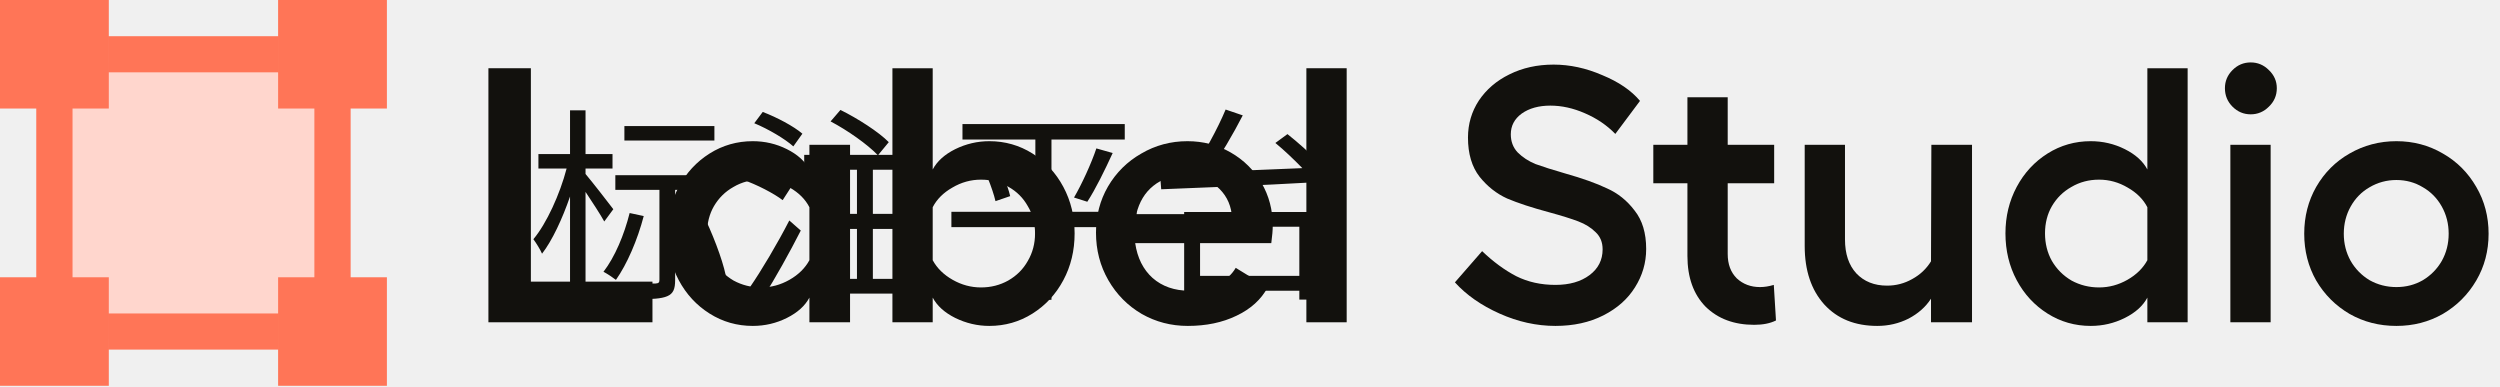
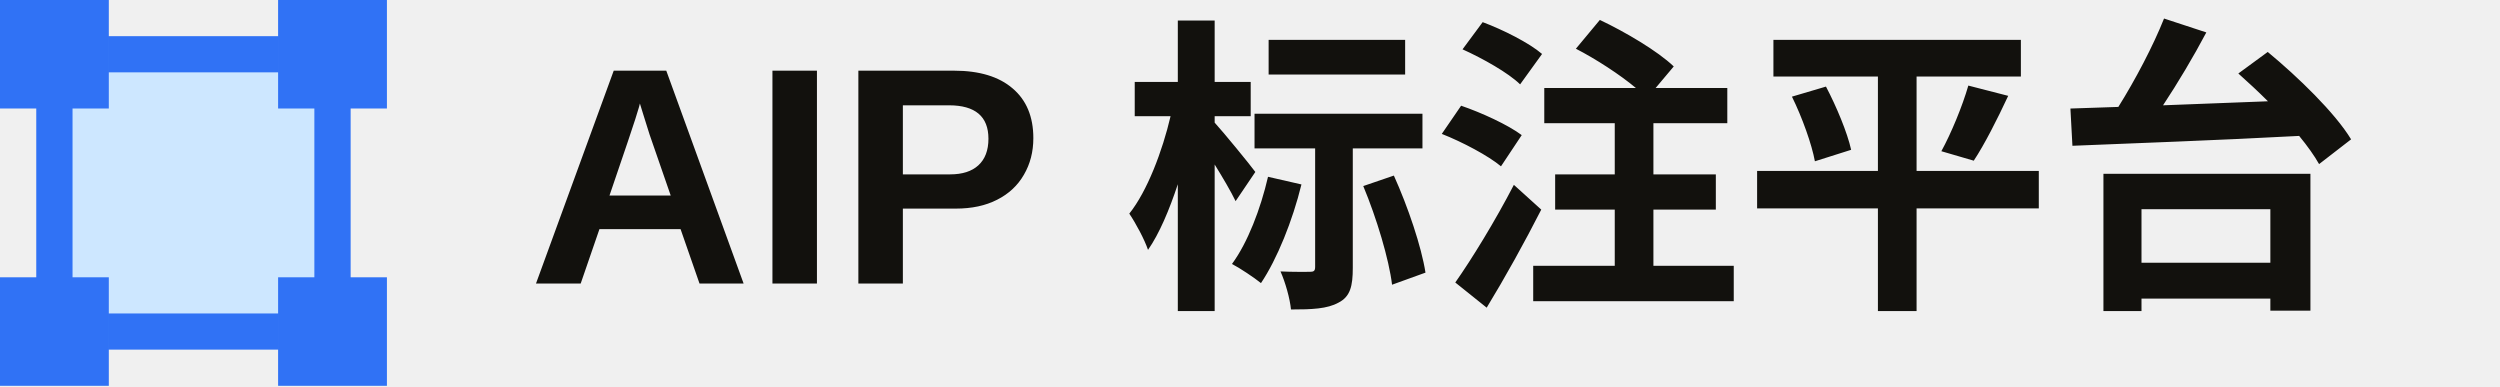
<svg xmlns="http://www.w3.org/2000/svg" width="194" height="30" viewBox="0 0 194 30" fill="none">
  <g clip-path="url(#clip0_676_1267)">
-     <rect x="3.574" y="4.842" width="22.637" height="21.446" fill="#FFD6CD" />
-     <path fill-rule="evenodd" clip-rule="evenodd" d="M8.444 8.42H0V0H8.444V8.42ZM30.025 8.42H21.581V3.32022e-05H30.025V8.42ZM0 29.939H8.444V21.518H0V29.939ZM30.025 29.939H21.581V21.518H30.025V29.939ZM2.814 8.42H5.629V21.518H2.814V8.42ZM27.21 8.42H24.395V21.518H27.21V8.42ZM8.445 2.807H21.58V5.614H8.445V2.807ZM21.58 24.325H8.445V27.131H21.58V24.325Z" fill="#FF7557" />
+     <rect x="3.574" y="4.842" width="22.637" height="21.446" fill="#cde7ff" />
+     <path fill-rule="evenodd" clip-rule="evenodd" d="M8.444 8.42H0V0H8.444V8.42ZM30.025 8.42H21.581V3.32022e-05H30.025V8.42ZM0 29.939H8.444V21.518H0V29.939ZM30.025 29.939H21.581V21.518H30.025V29.939ZM2.814 8.42H5.629V21.518H2.814V8.42ZM27.21 8.42H24.395V21.518H27.21V8.42ZM8.445 2.807H21.58V5.614H8.445V2.807ZM21.58 24.325H8.445V27.131H21.58V24.325Z" fill="#3072f5" />
  </g>
-   <text x="41" y="22" font-family="Arial, sans-serif" font-size="16" fill="#12110D">标注平台</text>
-   <path d="M41.196 5.295V21.855H50.631V25.009H37.901V5.295H41.196Z" fill="#12110D" />
-   <path d="M65.964 25.009H62.81V23.094C62.472 23.732 61.89 24.258 61.064 24.671C60.238 25.084 59.355 25.291 58.416 25.291C57.196 25.291 56.079 24.972 55.065 24.333C54.051 23.695 53.253 22.831 52.671 21.742C52.089 20.653 51.798 19.442 51.798 18.109C51.798 16.795 52.089 15.593 52.671 14.504C53.253 13.415 54.051 12.552 55.065 11.913C56.079 11.275 57.196 10.956 58.416 10.956C59.355 10.956 60.238 11.162 61.064 11.575C61.89 11.988 62.472 12.514 62.81 13.152V11.237H65.964V25.009ZM54.868 18.109C54.868 18.898 55.046 19.611 55.403 20.25C55.778 20.888 56.285 21.395 56.924 21.77C57.581 22.127 58.294 22.305 59.064 22.305C59.834 22.305 60.566 22.108 61.261 21.714C61.956 21.32 62.472 20.813 62.81 20.193V16.081C62.491 15.462 61.984 14.955 61.289 14.56C60.594 14.147 59.853 13.941 59.064 13.941C58.276 13.941 57.562 14.129 56.924 14.504C56.285 14.861 55.778 15.358 55.403 15.997C55.046 16.616 54.868 17.32 54.868 18.109Z" fill="#12110D" />
-   <path d="M72.378 13.152C72.716 12.514 73.298 11.988 74.124 11.575C74.969 11.162 75.851 10.956 76.771 10.956C77.992 10.956 79.109 11.275 80.123 11.913C81.136 12.552 81.934 13.415 82.516 14.504C83.099 15.593 83.39 16.795 83.39 18.109C83.39 19.442 83.099 20.653 82.516 21.742C81.934 22.831 81.136 23.695 80.123 24.333C79.109 24.972 77.992 25.291 76.771 25.291C75.851 25.291 74.969 25.084 74.124 24.671C73.298 24.258 72.716 23.732 72.378 23.094V25.009H69.252V5.295H72.378V13.152ZM72.378 20.193C72.716 20.813 73.232 21.32 73.927 21.714C74.621 22.108 75.354 22.305 76.123 22.305C76.893 22.305 77.597 22.127 78.236 21.77C78.893 21.395 79.4 20.888 79.757 20.25C80.132 19.611 80.32 18.898 80.32 18.109C80.32 17.32 80.132 16.616 79.757 15.997C79.4 15.358 78.902 14.861 78.264 14.504C77.626 14.129 76.912 13.941 76.123 13.941C75.335 13.941 74.593 14.147 73.898 14.56C73.204 14.955 72.697 15.462 72.378 16.081V20.193Z" fill="#12110D" />
-   <path d="M92.175 25.291C90.879 25.291 89.687 24.981 88.598 24.361C87.509 23.723 86.645 22.85 86.007 21.742C85.369 20.634 85.049 19.405 85.049 18.053C85.049 16.738 85.359 15.546 85.979 14.476C86.617 13.387 87.481 12.533 88.57 11.913C89.659 11.275 90.851 10.956 92.147 10.956C93.367 10.956 94.484 11.247 95.498 11.829C96.512 12.411 97.31 13.199 97.892 14.194C98.474 15.19 98.765 16.297 98.765 17.518C98.765 17.856 98.727 18.306 98.652 18.869H88.091C88.26 20.015 88.711 20.916 89.443 21.573C90.194 22.23 91.142 22.559 92.287 22.559C93.057 22.559 93.771 22.399 94.428 22.08C95.104 21.742 95.592 21.31 95.892 20.785L98.371 22.305C97.864 23.244 97.056 23.977 95.949 24.502C94.86 25.028 93.602 25.291 92.175 25.291ZM95.582 16.616C95.47 15.734 95.076 15.011 94.4 14.448C93.724 13.885 92.926 13.603 92.006 13.603C91.011 13.603 90.175 13.875 89.499 14.42C88.842 14.945 88.401 15.678 88.176 16.616H95.582Z" fill="#12110D" />
-   <path d="M104.502 25.009H101.375V5.295H104.502V25.009Z" fill="#12110D" />
-   <path d="M120.561 5.013C121.819 5.013 123.077 5.285 124.335 5.83C125.612 6.356 126.588 7.022 127.264 7.829L125.349 10.392C124.692 9.716 123.903 9.181 122.983 8.787C122.082 8.393 121.19 8.196 120.308 8.196C119.407 8.196 118.665 8.402 118.083 8.815C117.52 9.228 117.238 9.763 117.238 10.421C117.238 10.984 117.417 11.453 117.773 11.829C118.149 12.204 118.609 12.505 119.153 12.73C119.717 12.936 120.486 13.181 121.463 13.462C122.796 13.838 123.875 14.223 124.701 14.617C125.546 14.992 126.26 15.565 126.842 16.335C127.443 17.086 127.743 18.081 127.743 19.32C127.743 20.39 127.452 21.385 126.87 22.305C126.307 23.207 125.49 23.93 124.42 24.474C123.35 25.018 122.11 25.291 120.702 25.291C119.238 25.291 117.792 24.972 116.365 24.333C114.938 23.695 113.783 22.887 112.901 21.911L115.013 19.489C115.877 20.315 116.759 20.963 117.661 21.432C118.562 21.883 119.576 22.108 120.702 22.108C121.791 22.108 122.674 21.855 123.35 21.348C124.026 20.841 124.363 20.174 124.363 19.348C124.363 18.804 124.185 18.363 123.828 18.025C123.472 17.668 123.021 17.386 122.477 17.18C121.932 16.973 121.181 16.738 120.223 16.476C118.89 16.119 117.801 15.762 116.957 15.405C116.13 15.03 115.417 14.467 114.816 13.716C114.215 12.946 113.915 11.932 113.915 10.674C113.915 9.623 114.197 8.665 114.76 7.801C115.342 6.938 116.13 6.262 117.126 5.774C118.139 5.267 119.285 5.013 120.561 5.013Z" fill="#12110D" />
-   <path d="M136.126 25.206C134.568 25.206 133.31 24.737 132.352 23.798C131.414 22.84 130.944 21.526 130.944 19.855V14.223H128.297V11.237H130.944V7.548H134.07V11.237H137.675V14.223H134.07V19.714C134.07 20.503 134.305 21.132 134.774 21.601C135.263 22.052 135.863 22.277 136.577 22.277C136.915 22.277 137.272 22.221 137.647 22.108L137.816 24.868C137.365 25.094 136.802 25.206 136.126 25.206Z" fill="#12110D" />
-   <path d="M149.846 23.178C149.433 23.817 148.851 24.333 148.1 24.727C147.349 25.103 146.541 25.291 145.678 25.291C143.95 25.291 142.58 24.737 141.566 23.629C140.552 22.503 140.045 20.991 140.045 19.095V11.237H143.171V18.588C143.171 19.696 143.462 20.569 144.044 21.207C144.645 21.845 145.443 22.165 146.438 22.165C147.133 22.165 147.78 21.996 148.381 21.658C149.001 21.32 149.489 20.86 149.846 20.278L149.874 11.237H153.028V25.009H149.846V23.178Z" fill="#12110D" />
-   <path d="M166.635 16.081C166.315 15.462 165.809 14.955 165.114 14.56C164.419 14.147 163.678 13.941 162.889 13.941C162.1 13.941 161.387 14.129 160.749 14.504C160.11 14.861 159.603 15.358 159.228 15.997C158.871 16.616 158.693 17.32 158.693 18.109C158.693 18.898 158.871 19.611 159.228 20.25C159.603 20.888 160.11 21.395 160.749 21.77C161.406 22.127 162.119 22.305 162.889 22.305C163.659 22.305 164.391 22.108 165.086 21.714C165.78 21.32 166.297 20.813 166.635 20.193V16.081ZM155.623 18.109C155.623 16.795 155.914 15.593 156.496 14.504C157.078 13.415 157.876 12.552 158.89 11.913C159.904 11.275 161.021 10.956 162.241 10.956C163.18 10.956 164.062 11.162 164.889 11.575C165.715 11.988 166.297 12.514 166.635 13.152V5.295H169.761V25.009H166.635V23.094C166.297 23.732 165.715 24.258 164.889 24.671C164.062 25.084 163.18 25.291 162.241 25.291C161.021 25.291 159.904 24.972 158.89 24.333C157.876 23.695 157.078 22.831 156.496 21.742C155.914 20.653 155.623 19.442 155.623 18.109Z" fill="#12110D" />
-   <path d="M176.202 11.237V25.009H173.076V11.237H176.202ZM174.654 4.844C175.198 4.844 175.667 5.041 176.062 5.436C176.475 5.83 176.681 6.299 176.681 6.844C176.681 7.407 176.475 7.886 176.062 8.28C175.667 8.674 175.198 8.872 174.654 8.872C174.109 8.872 173.64 8.674 173.245 8.28C172.851 7.886 172.654 7.407 172.654 6.844C172.654 6.299 172.851 5.83 173.245 5.436C173.64 5.041 174.109 4.844 174.654 4.844Z" fill="#12110D" />
-   <path d="M185.962 10.956C187.276 10.956 188.477 11.275 189.566 11.913C190.655 12.533 191.519 13.396 192.157 14.504C192.796 15.593 193.115 16.804 193.115 18.137C193.115 19.47 192.796 20.681 192.157 21.77C191.519 22.859 190.655 23.723 189.566 24.361C188.477 24.981 187.276 25.291 185.962 25.291C184.628 25.291 183.417 24.981 182.328 24.361C181.239 23.723 180.376 22.859 179.737 21.77C179.118 20.681 178.808 19.47 178.808 18.137C178.808 16.804 179.118 15.593 179.737 14.504C180.376 13.396 181.239 12.533 182.328 11.913C183.436 11.275 184.647 10.956 185.962 10.956ZM181.878 18.137C181.878 18.907 182.056 19.611 182.413 20.25C182.77 20.869 183.258 21.367 183.877 21.742C184.516 22.099 185.21 22.277 185.962 22.277C186.713 22.277 187.398 22.099 188.017 21.742C188.637 21.367 189.125 20.869 189.482 20.25C189.839 19.611 190.017 18.907 190.017 18.137C190.017 17.367 189.839 16.663 189.482 16.025C189.125 15.387 188.637 14.889 188.017 14.532C187.398 14.157 186.713 13.969 185.962 13.969C185.21 13.969 184.516 14.157 183.877 14.532C183.258 14.889 182.77 15.387 182.413 16.025C182.056 16.663 181.878 17.367 181.878 18.137Z" fill="#12110D" />
-   <defs>
-     <clipPath id="clip0_676_1267">
-       <rect width="30.024" height="29.938" fill="white" />
-     </clipPath>
-   </defs>
+   <text x="41" y="22" font-weight="bold" font-family="Arial, sans-serif" font-size="24" fill="#12110D">AIP 标注平台</text>
</svg>
